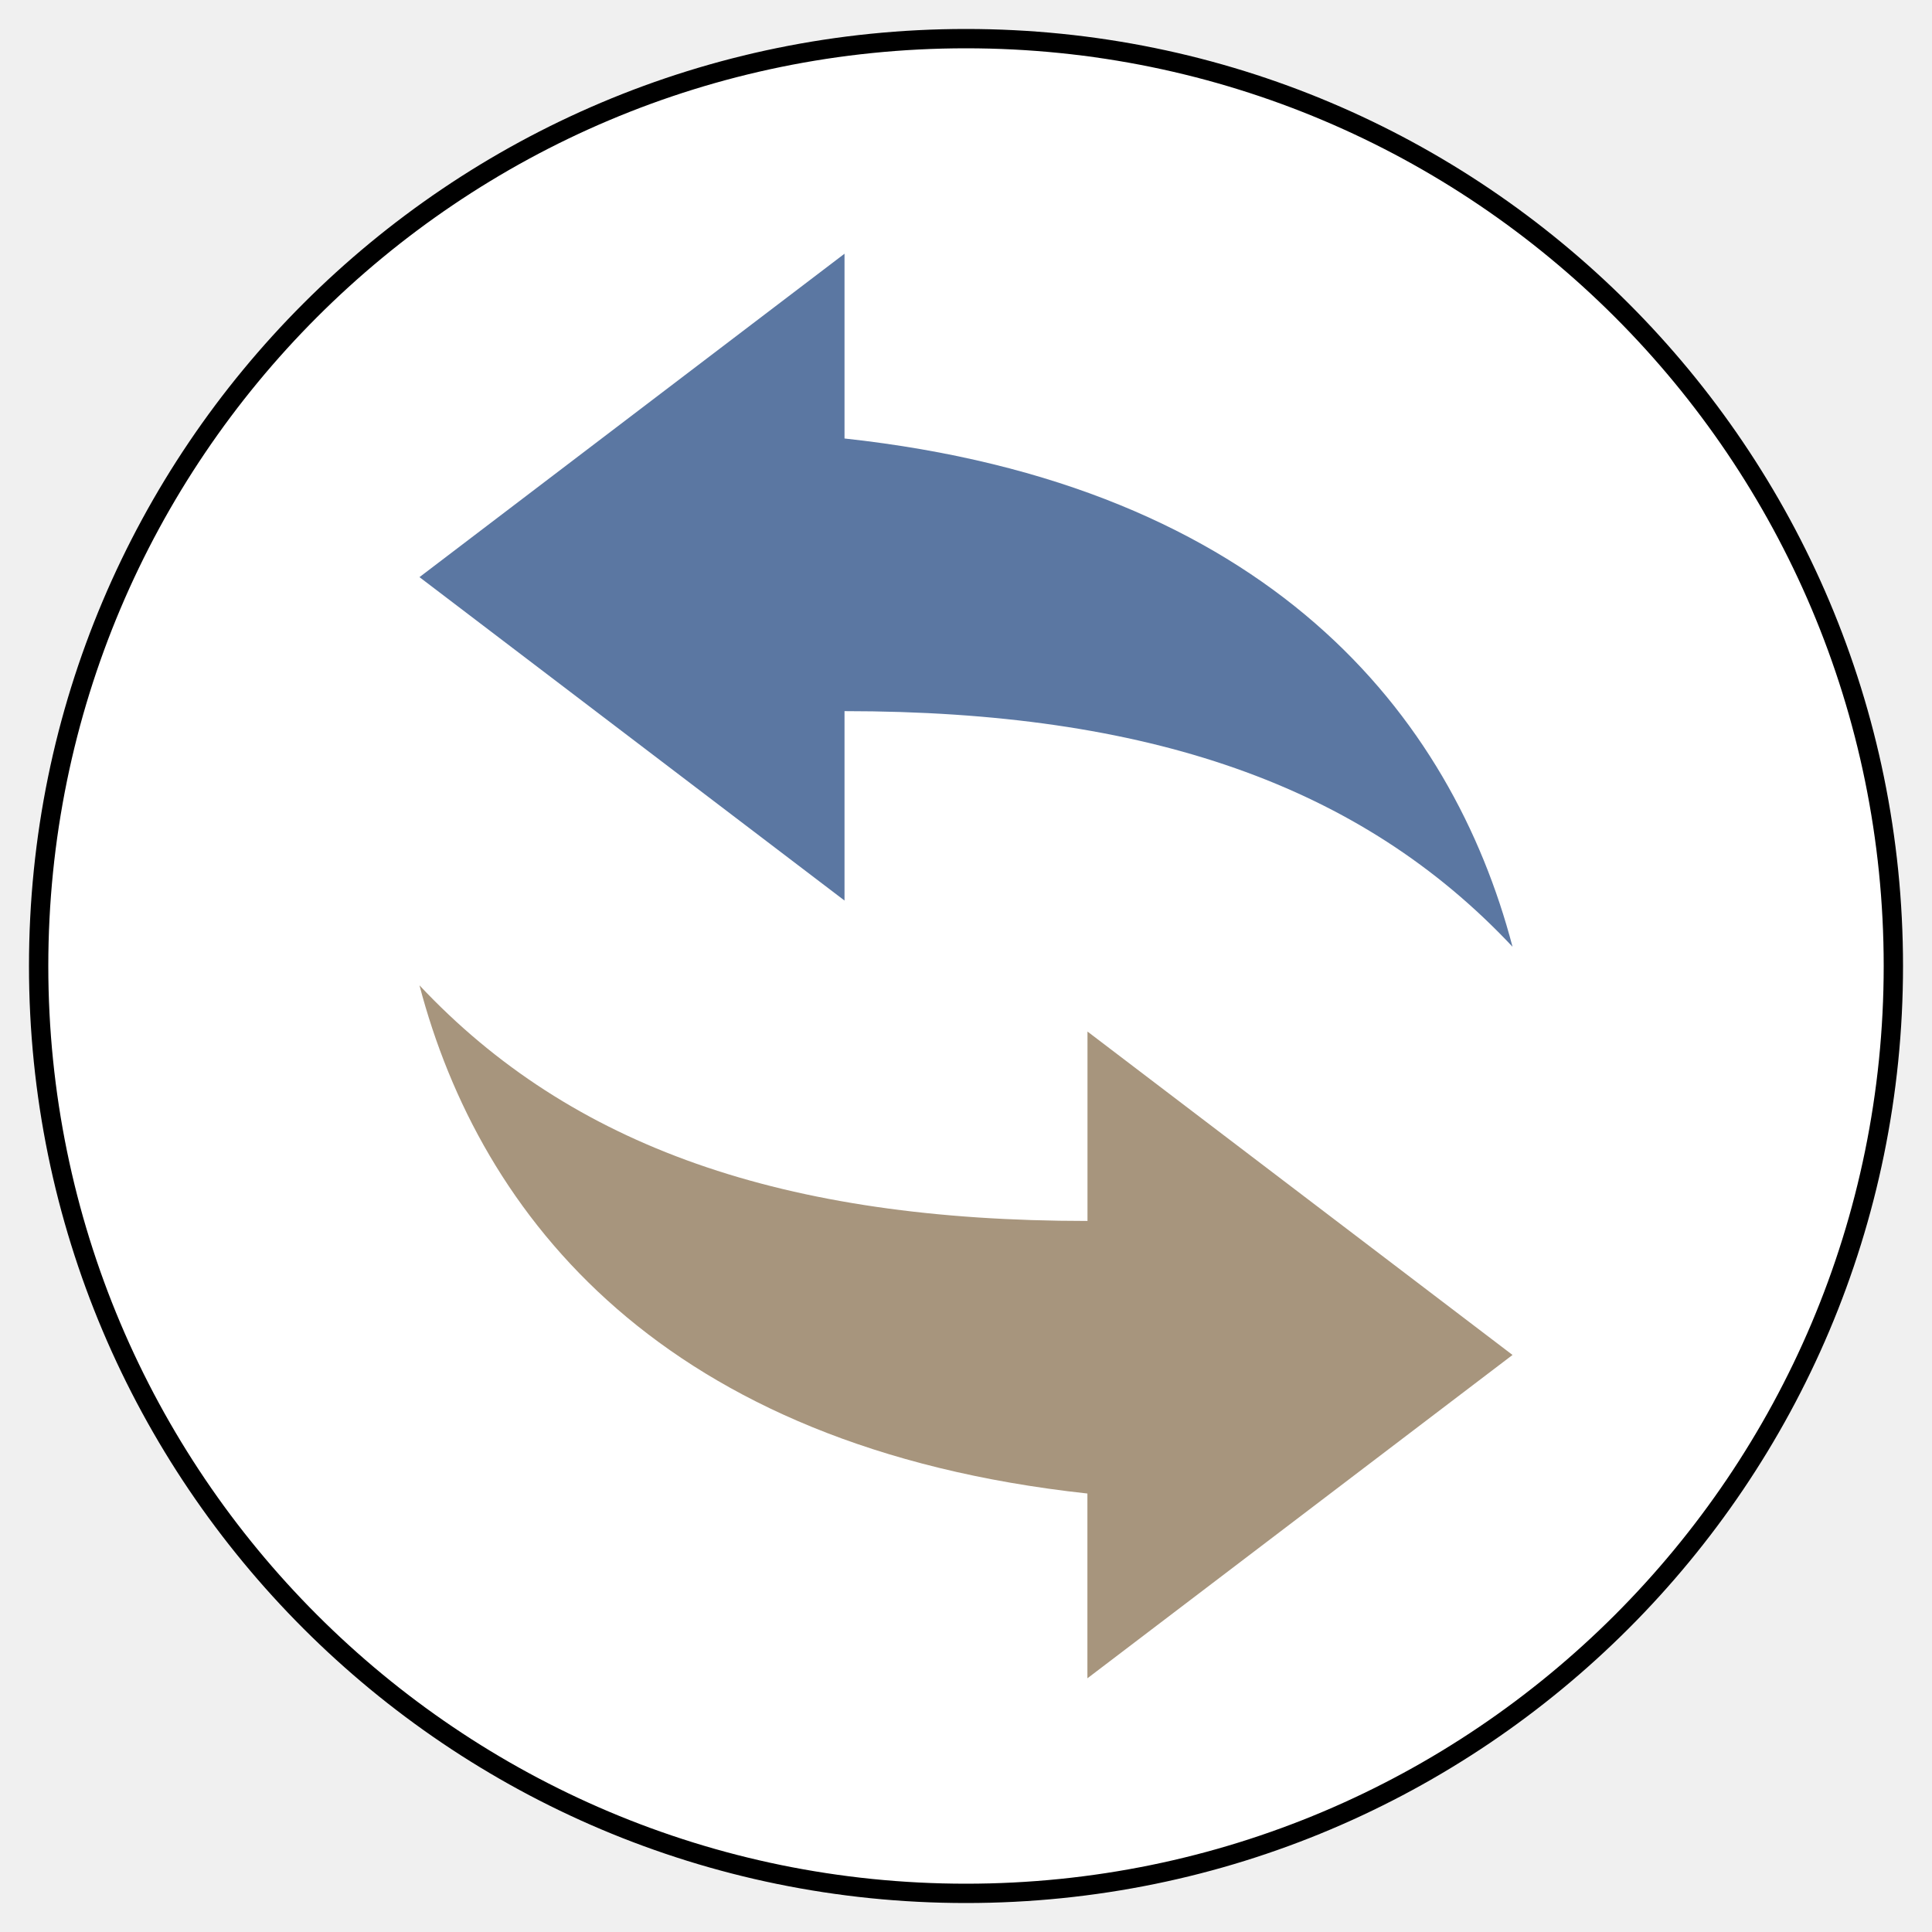
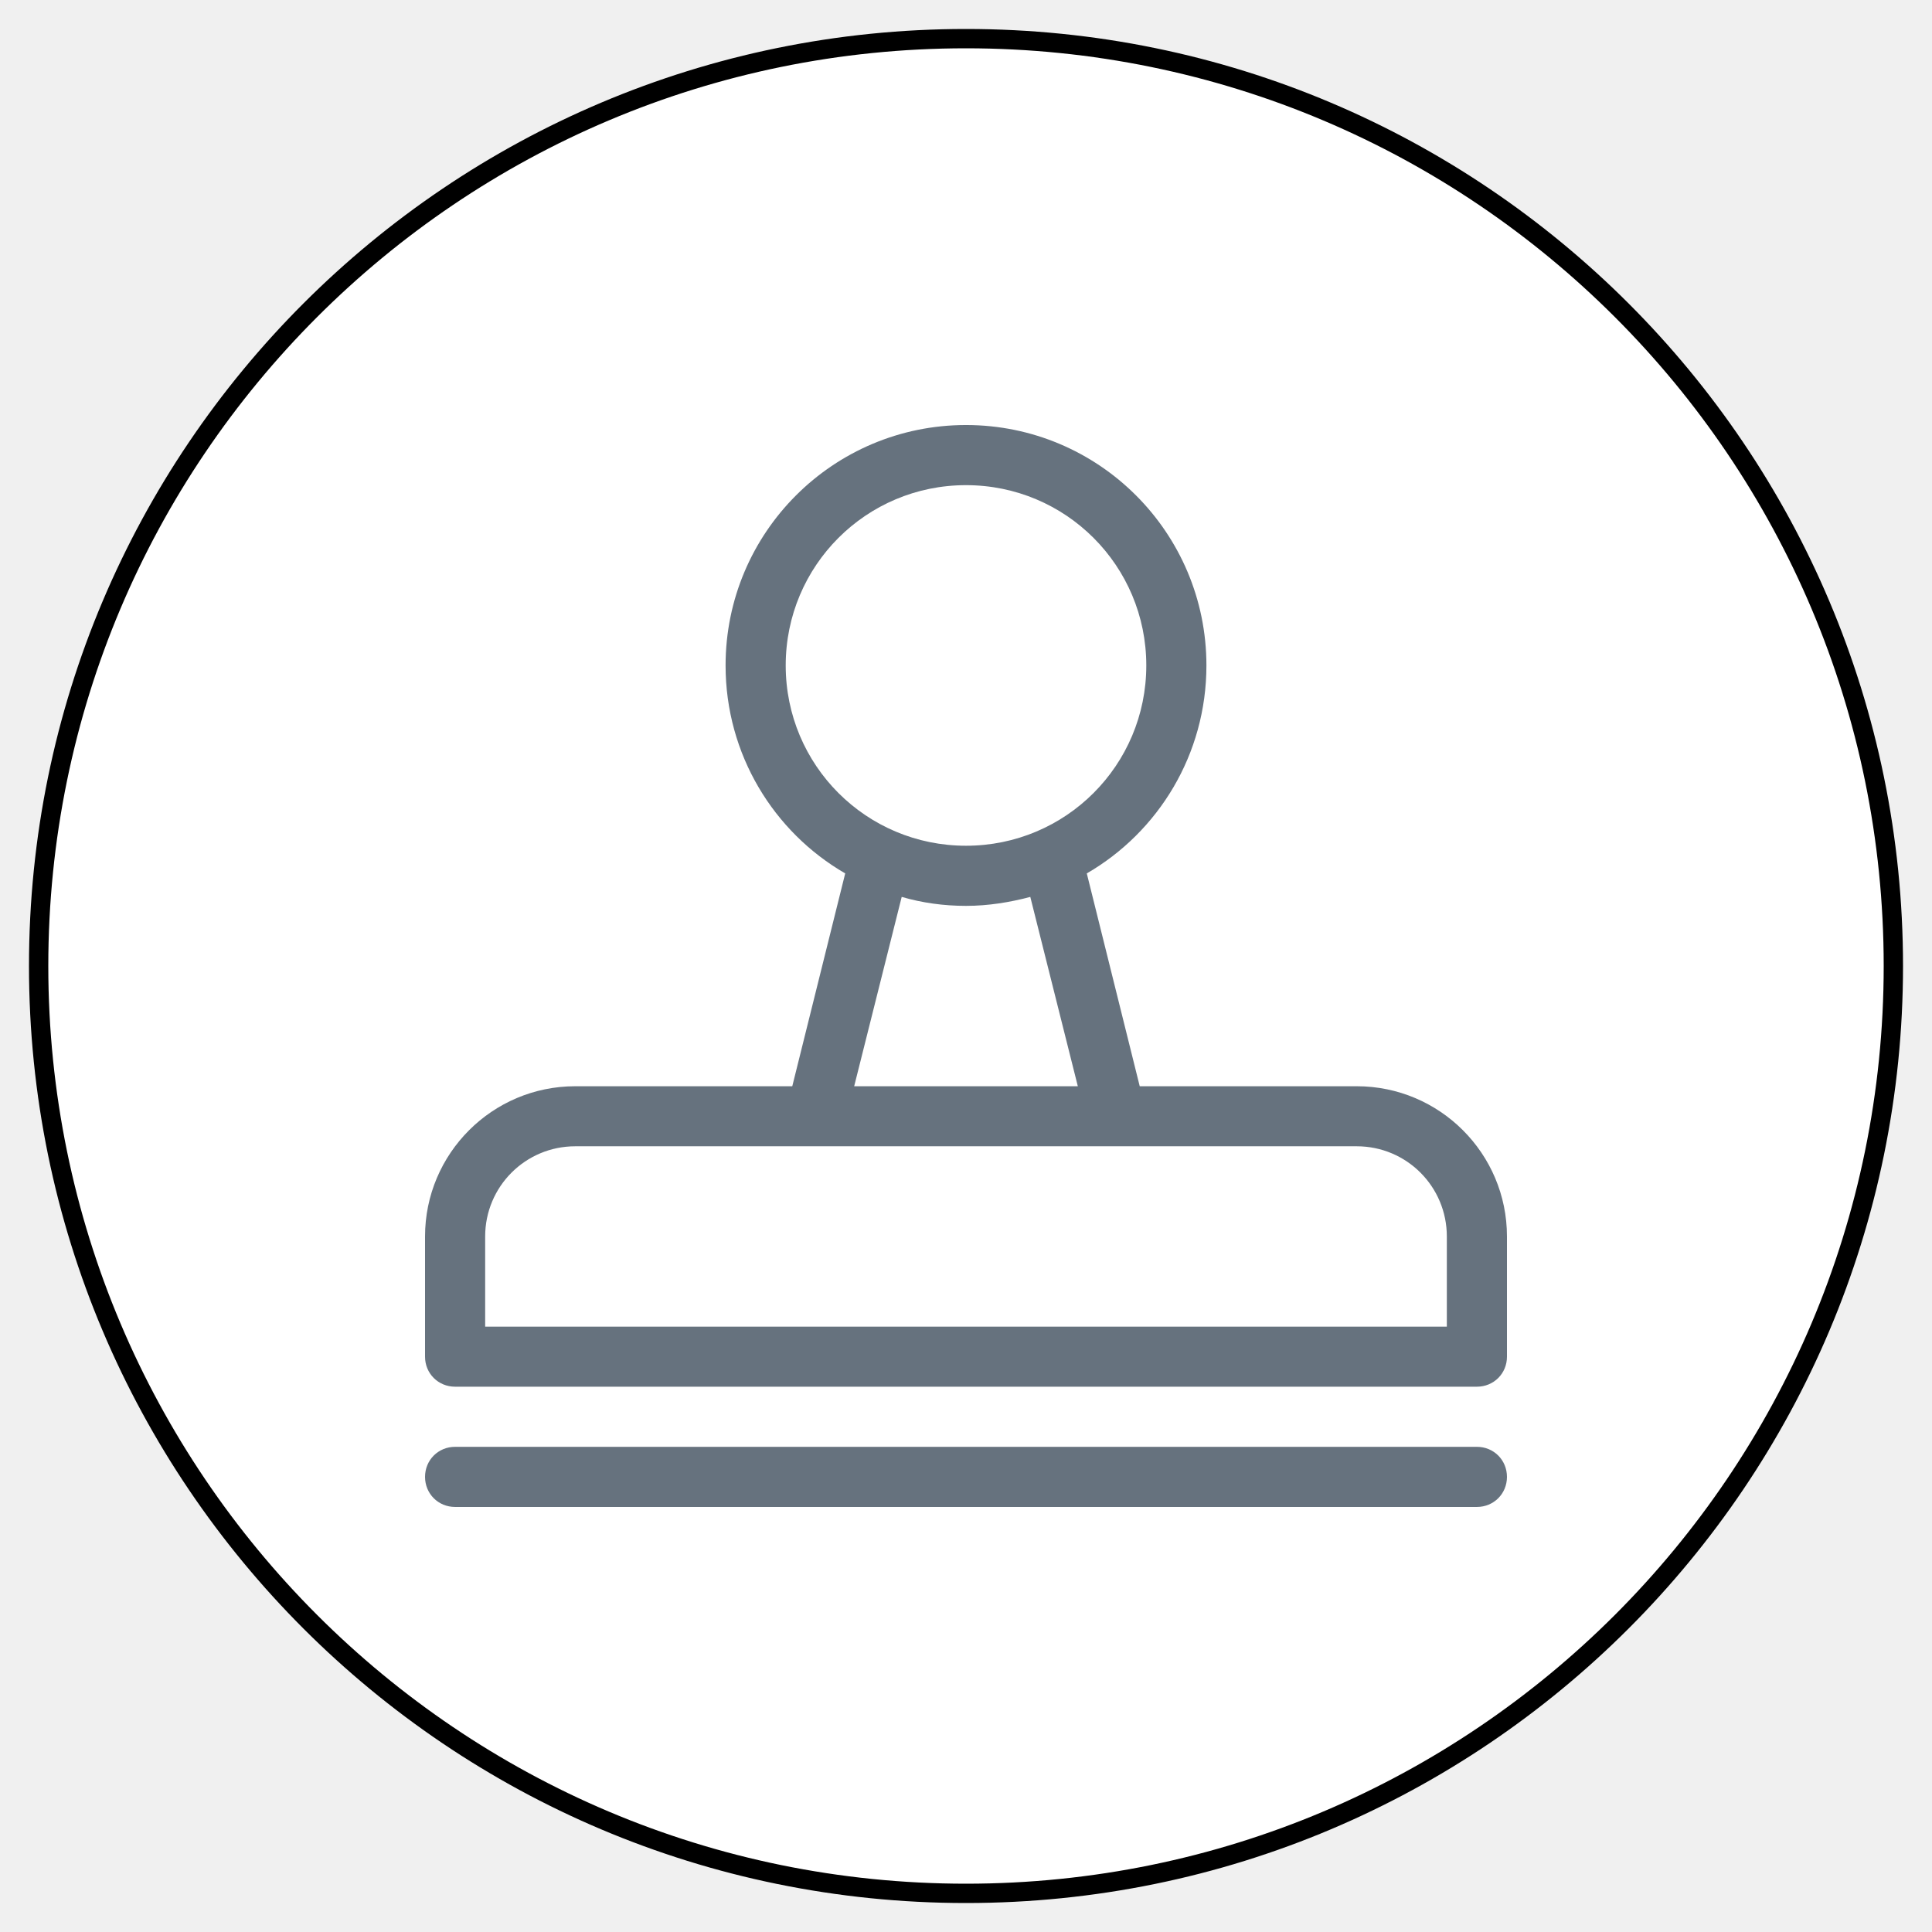
- <svg xmlns="http://www.w3.org/2000/svg" viewBox="-902.09 -3933.122 25 25" width="25" height="25">
-   <g fill="none">
-     <circle cx="-889.59" cy="-3920.622" r="12" fill="#fff" />
-     <circle cx="-889.59" cy="-3920.622" r="12" stroke="#000" stroke-linecap="round" stroke-linejoin="round" stroke-width=".25" />
-     <path d="M-891.162-3927.448v-2.391l-5.5 4.185 5.5 4.185v-2.451c3.93 0 6.68.956 8.644 3.049-.786-2.99-3.143-5.979-8.644-6.577Z" fill="#5b77a2" />
-     <path d="M-888.019-3913.796v2.391l5.501-4.184-5.5-4.185v2.451c-3.93 0-6.68-.957-8.644-3.049.785 2.989 3.143 5.978 8.643 6.576Z" fill="#a7957d" />
+ <svg xmlns="http://www.w3.org/2000/svg" version="1.1" viewBox="-872.5 -3768.755 25 25" width="25" height="25">
+   <defs />
+   <g id="SOURCES" stroke-dasharray="none" fill="none" stroke="none" fill-opacity="1" stroke-opacity="1">
+     <g id="SOURCES_Calque_2">
+       <g id="Group_8998">
+         <g id="Graphic_8941">
+           <circle cx="-860" cy="-3756.255" r="12" fill="white" />
+           <circle cx="-860" cy="-3756.255" r="12" stroke="black" stroke-linecap="round" stroke-linejoin="round" stroke-width=".25" />
+         </g>
+         <g id="Group_8942">
+           <g id="Graphic_8943">
+             <path d="M -861.447 -3754.699 L -858.553 -3754.699 L -859.168 -3757.149 C -859.432 -3757.079 -859.712 -3757.033 -860 -3757.033 C -860.288 -3757.033 -860.568 -3757.072 -860.832 -3757.149 L -861.447 -3754.699 Z M -862.248 -3754.699 L -861.563 -3757.453 C -862.489 -3757.989 -863.111 -3758.993 -863.111 -3760.144 C -863.111 -3761.863 -861.719 -3763.255 -860 -3763.255 C -858.281 -3763.255 -856.889 -3761.863 -856.889 -3760.144 C -856.889 -3758.993 -857.511 -3757.989 -858.437 -3757.453 L -857.752 -3754.699 L -854.944 -3754.699 C -853.871 -3754.699 -853 -3753.828 -853 -3752.755 L -853 -3751.199 C -853 -3750.982 -853.171 -3750.811 -853.389 -3750.811 L -866.611 -3750.811 C -866.829 -3750.811 -867 -3750.982 -867 -3751.199 L -867 -3752.755 C -867 -3753.828 -866.129 -3754.699 -865.056 -3754.699 Z M -860 -3757.811 C -858.709 -3757.811 -857.667 -3758.853 -857.667 -3760.144 C -857.667 -3761.435 -858.709 -3762.477 -860 -3762.477 C -861.291 -3762.477 -862.333 -3761.435 -862.333 -3760.144 C -862.333 -3758.853 -861.291 -3757.811 -860 -3757.811 Z M -853.778 -3751.588 L -853.778 -3752.755 C -853.778 -3753.401 -854.299 -3753.922 -854.944 -3753.922 L -865.056 -3753.922 C -865.701 -3753.922 -866.222 -3753.401 -866.222 -3752.755 L -866.222 -3751.588 Z M -866.611 -3749.255 C -866.829 -3749.255 -867 -3749.426 -867 -3749.644 C -867 -3749.862 -866.829 -3750.033 -866.611 -3750.033 L -853.389 -3750.033 C -853.171 -3750.033 -853 -3749.862 -853 -3749.644 C -853 -3749.426 -853.171 -3749.255 -853.389 -3749.255 Z" fill="#66727e" />
+           </g>
+         </g>
+       </g>
+     </g>
  </g>
</svg>
